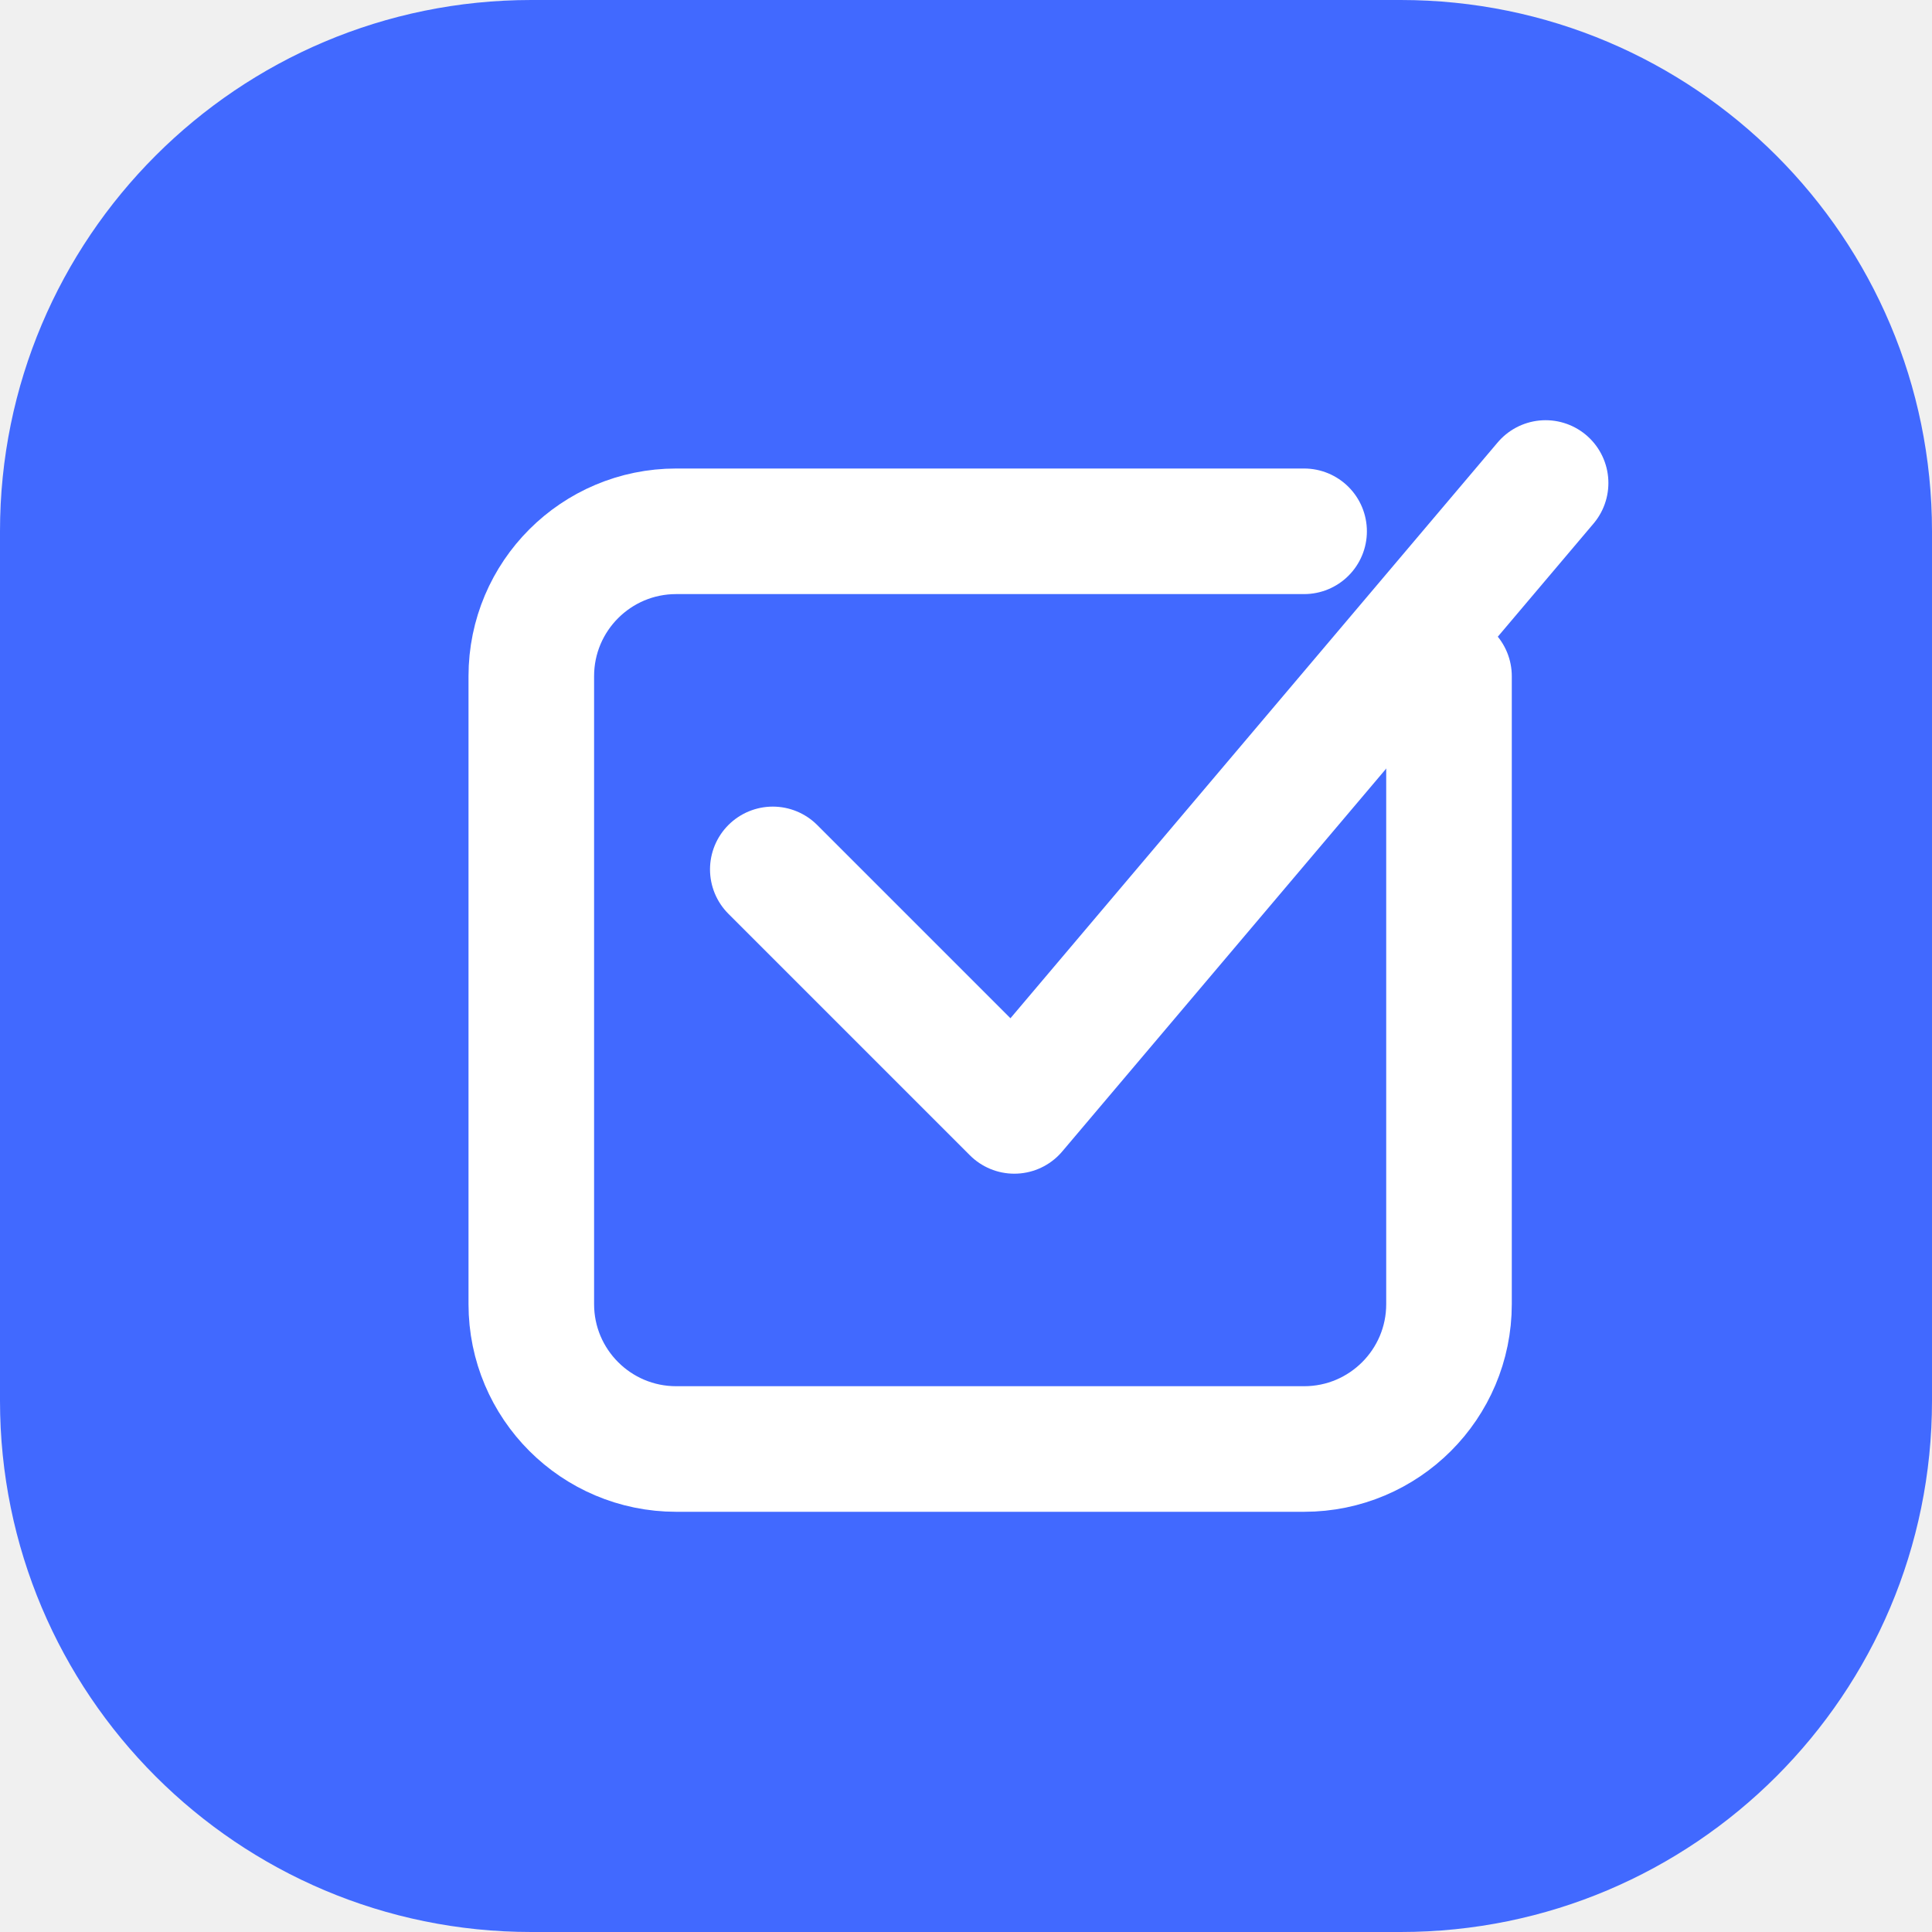
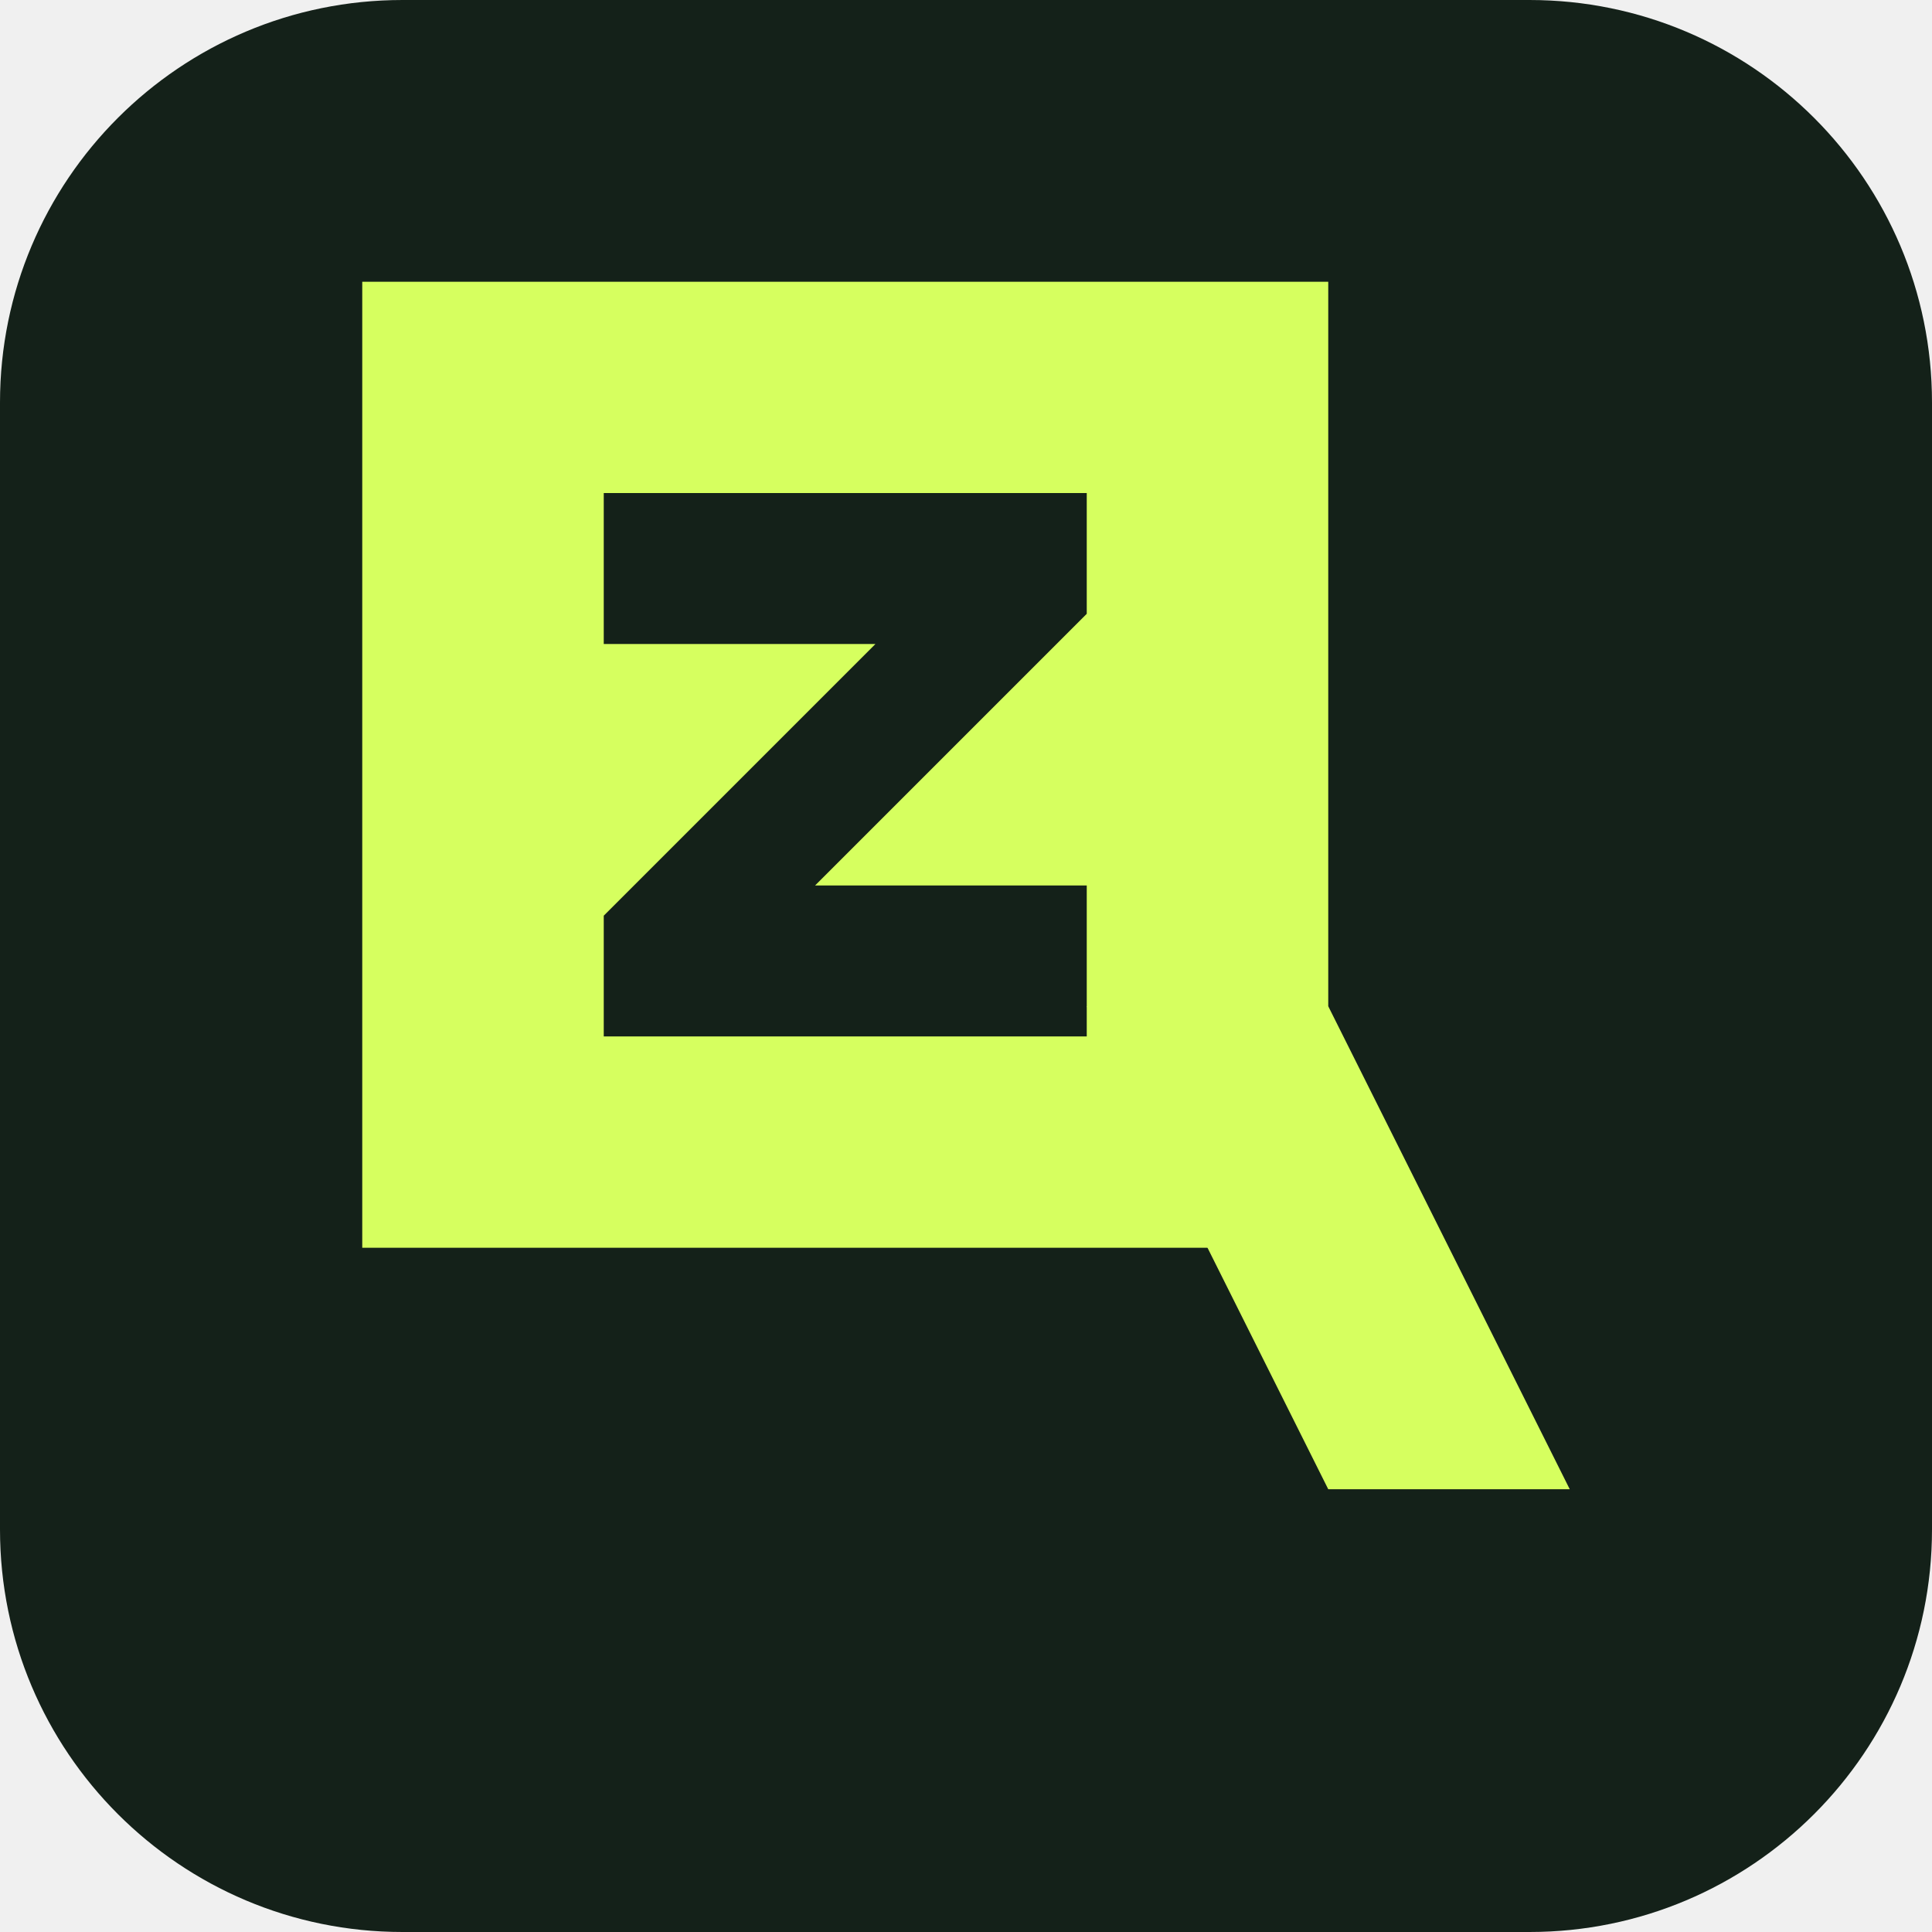
- <svg xmlns="http://www.w3.org/2000/svg" viewBox="0 0 40 40">
-   <rect width="40" height="40" rx="11" fill="#4169ff" />
-   <g fill="none" stroke="#fff" stroke-width="2.6" stroke-linecap="round" stroke-linejoin="round">
-     <path d="M27 11H14a3 3 0 0 0-3 3v13a3 3 0 0 0 3 3h13a3 3 0 0 0 3-3V14" />
-     <path d="m16 18 5 5 11-13" />
+ <svg xmlns="http://www.w3.org/2000/svg" viewBox="0 0 48 48">
+   <rect width="48" height="48" rx="10" fill="#142119" />
+   <g transform="translate(9 7) scale(.75)" fill="#d6ff5f">
+     <path d="M0 0H32V32H0V0ZM8 7V12H17L8 21V25H24V20H15L24 11V7H8Z" fill-rule="evenodd" />
+     <path d="M24 24H32L40 40H32L24 24Z" />
  </g>
</svg>
